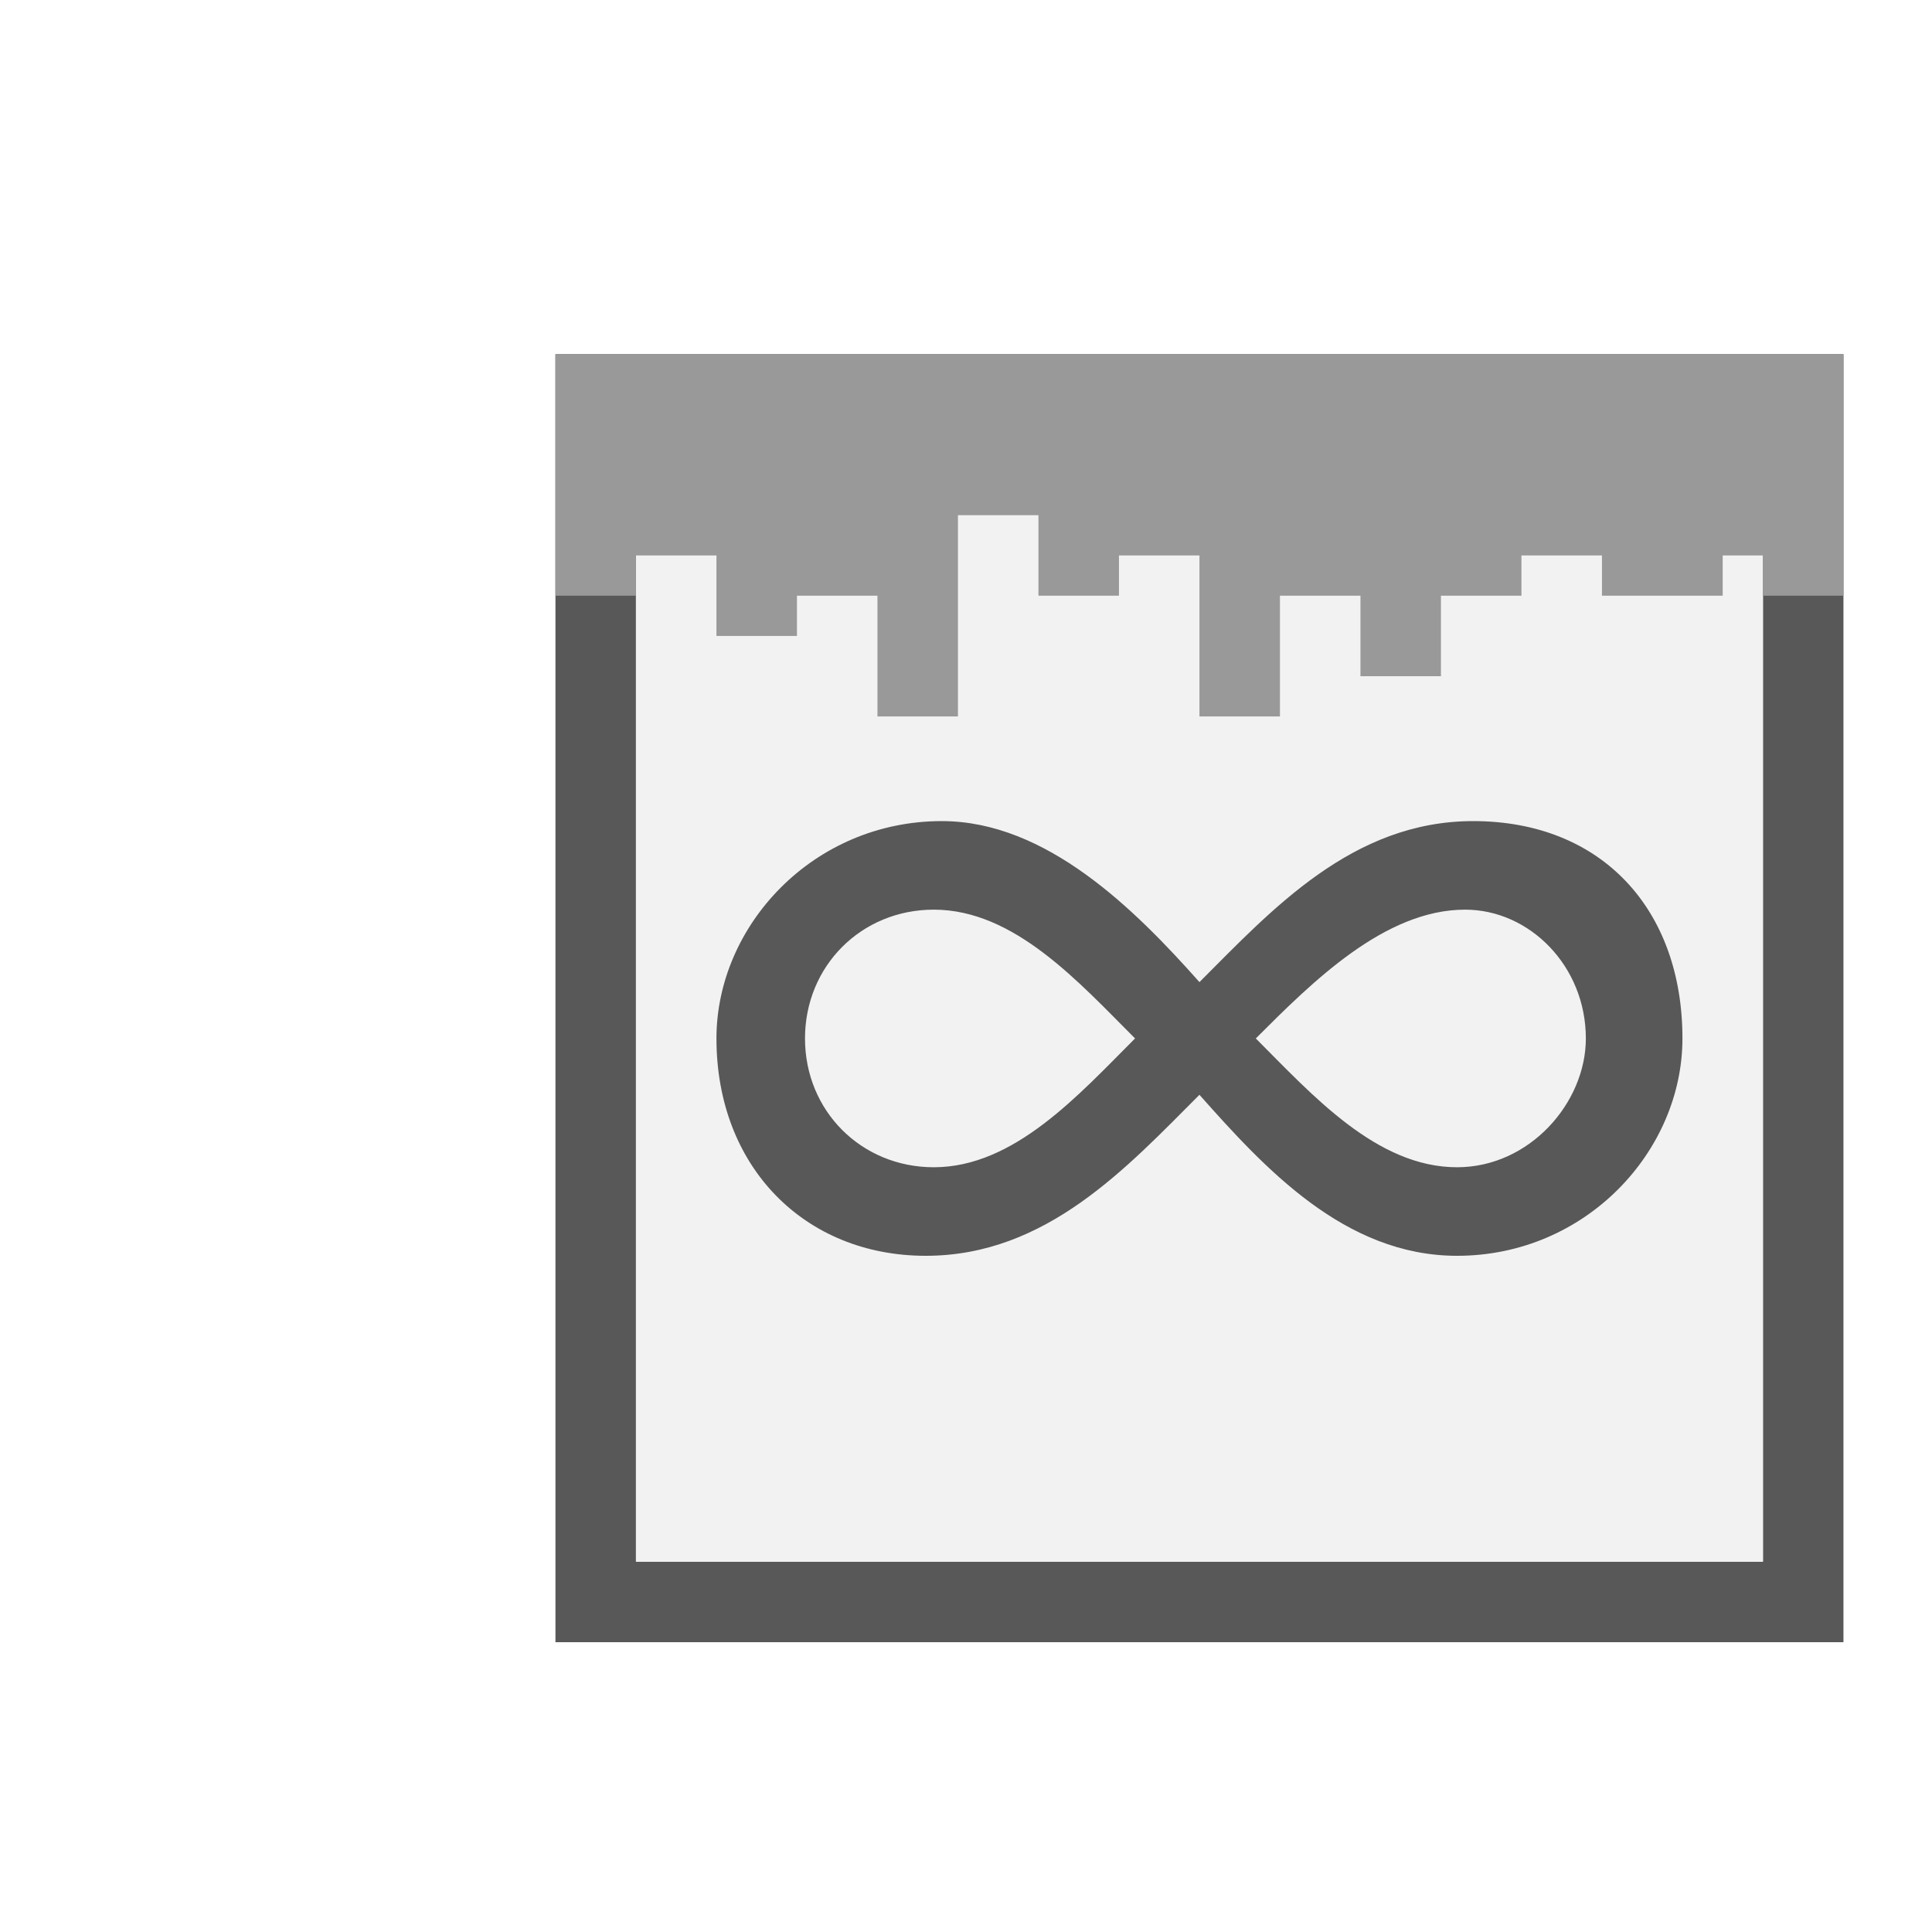
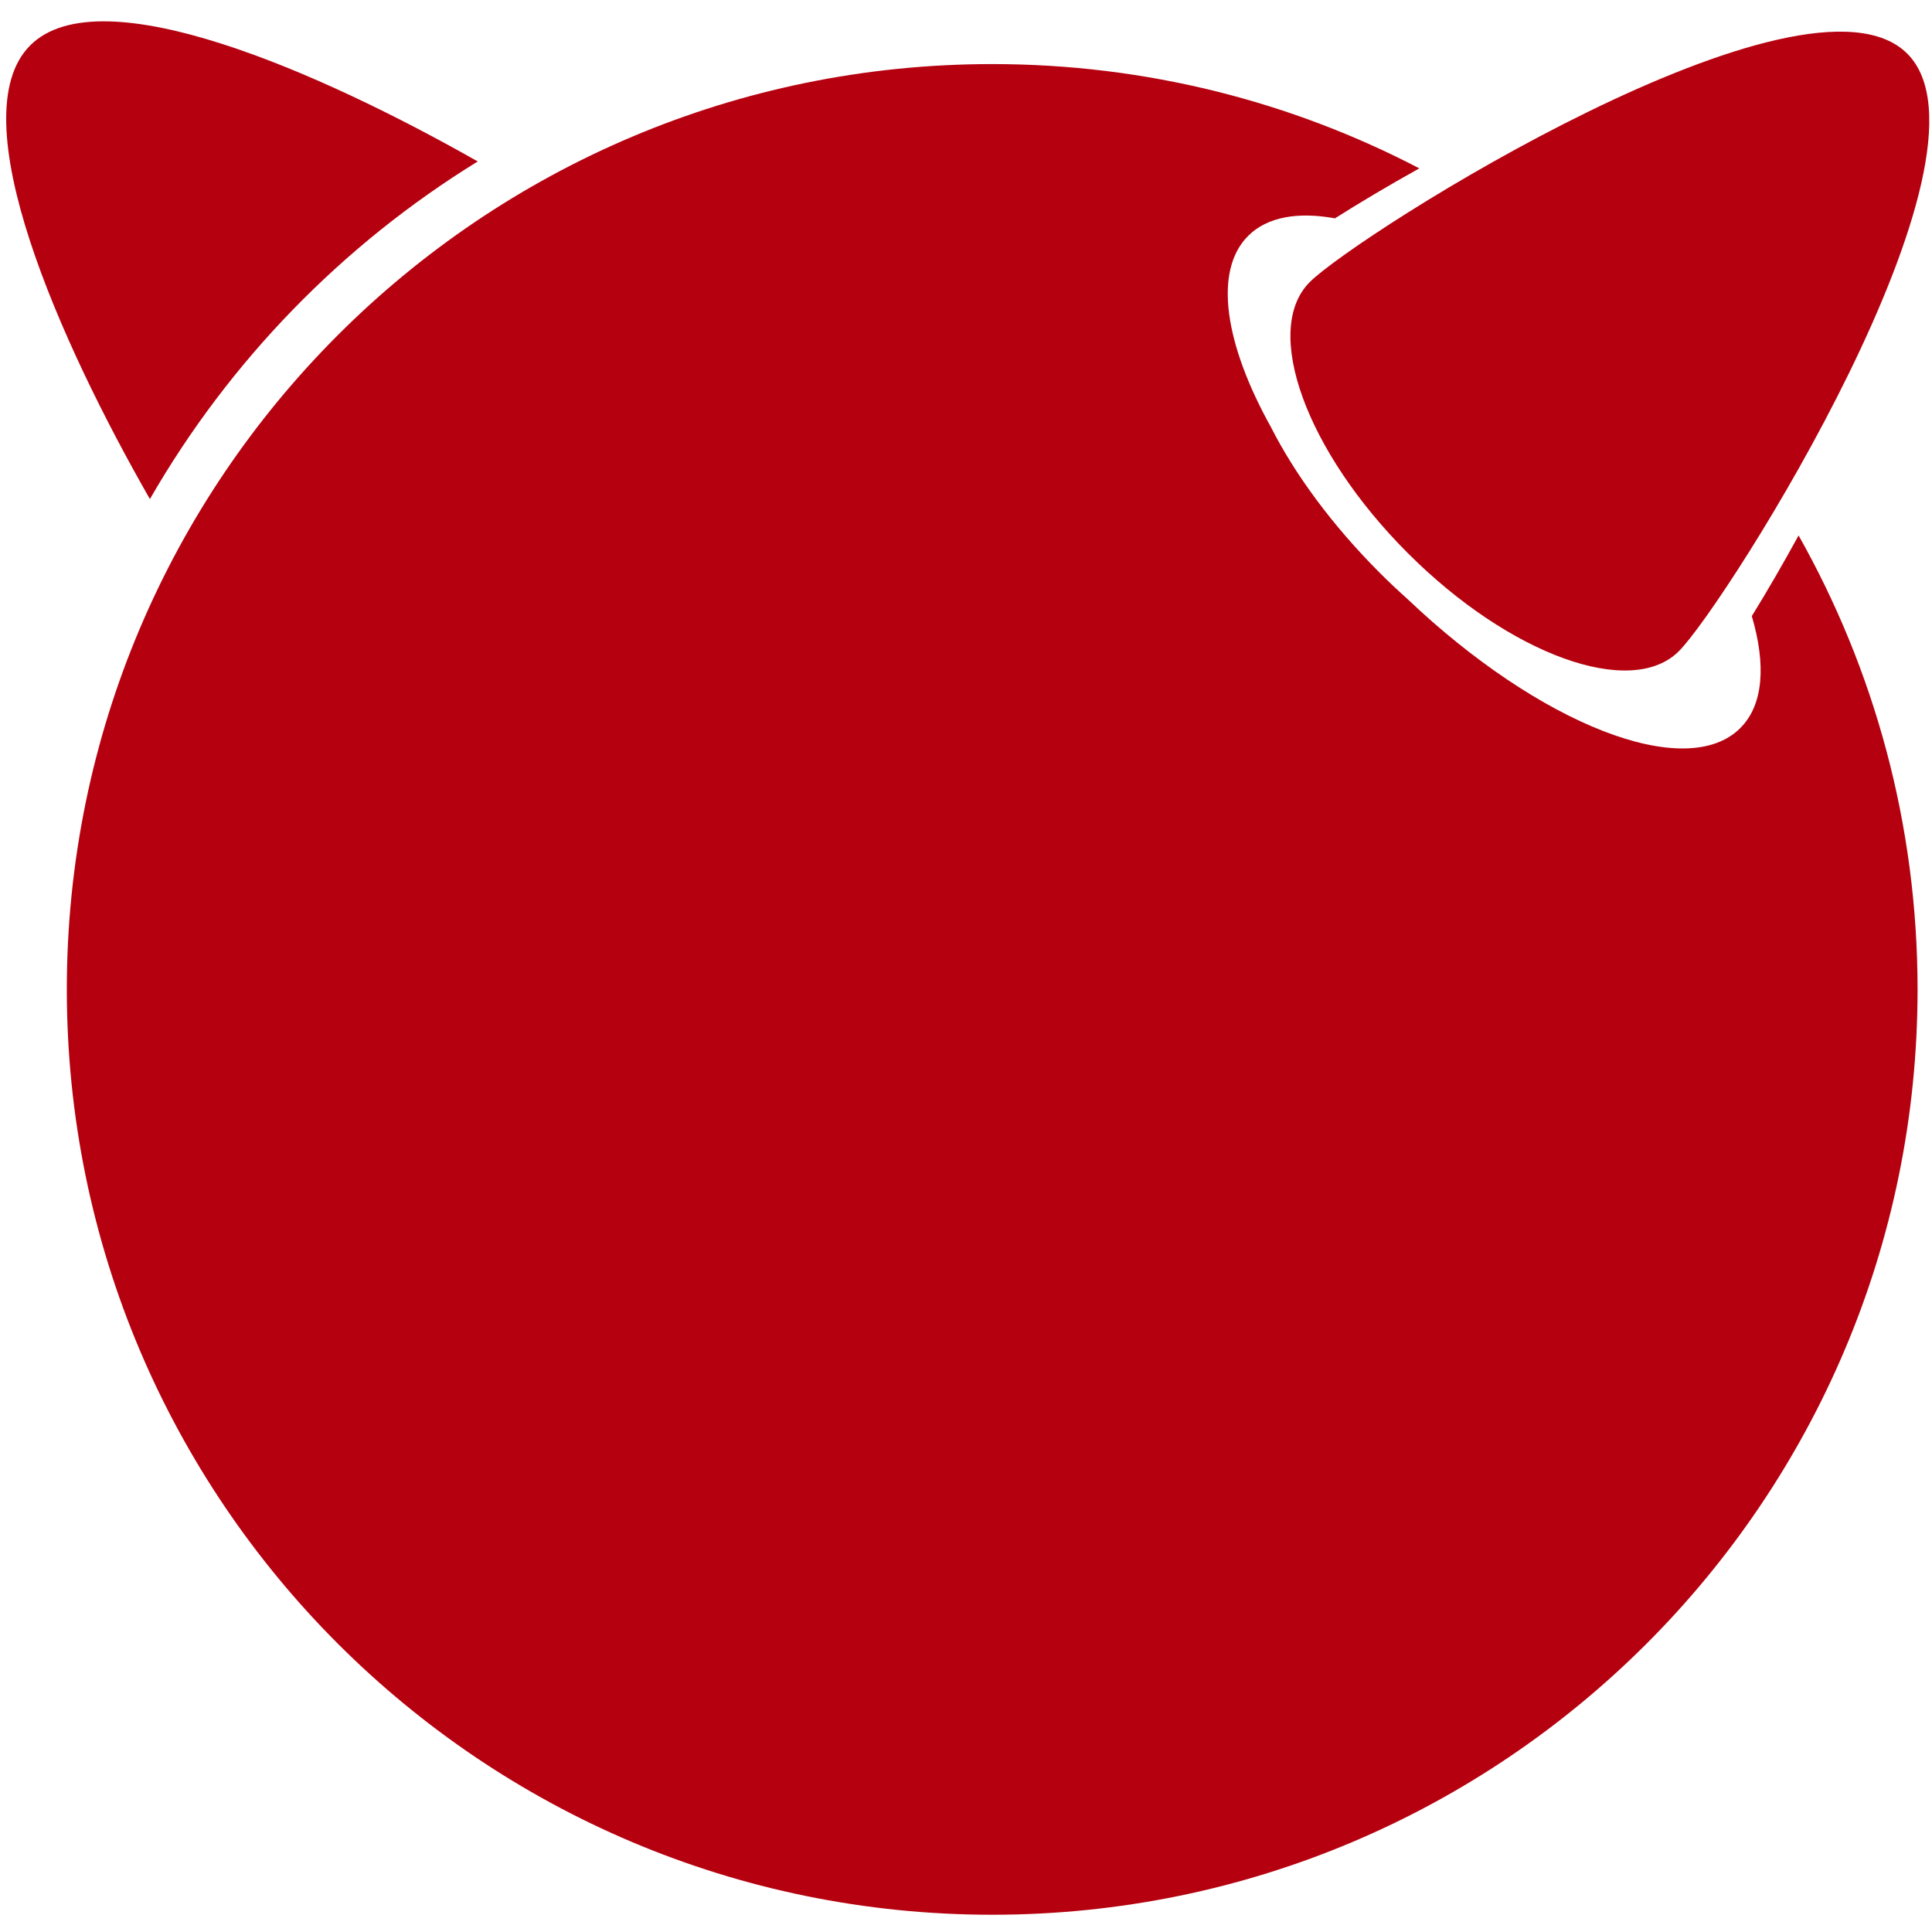
- <svg xmlns="http://www.w3.org/2000/svg" version="1.1" id="Calque_1" x="0px" y="0px" viewBox="0 0 24 24" enable-background="new 0 0 24 24" xml:space="preserve">
-   <path fill="#585858" d="M6.9,4.4v16h16v-16H6.9z M21.9,5.4l0,14h-14v-14H21.9z" />
-   <rect fill="none" width="24" height="24" />
-   <rect x="7.9" y="5.4" fill="#F2F2F2" width="14" height="14" />
-   <polygon fill="#999999" points="7.9,7.4 7.9,6.9 8.9,6.9 8.9,7.9 9.9,7.9 9.9,7.4 10.9,7.4 10.9,8.9 11.9,8.9 11.9,6.4 12.9,6.4   12.9,7.4 13.9,7.4 13.9,6.9 14.9,6.9 14.9,8.9 15.9,8.9 15.9,7.4 16.9,7.4 16.9,8.4 17.9,8.4 17.9,7.4 18.9,7.4 18.9,6.9 19.9,6.9   19.9,7.4 21.4,7.4 21.4,6.9 21.9,6.9 21.9,7.4 22.9,7.4 22.9,4.4 6.9,4.4 6.9,7.4 " />
-   <g>
-     <path fill="#585858" d="M14.9,13.6c-0.9,0.9-1.9,2-3.4,2c-1.5,0-2.6-1.1-2.6-2.7c0-1.4,1.2-2.7,2.8-2.7c1.3,0,2.4,1.1,3.2,2   c0.9-0.9,1.9-2,3.4-2c1.6,0,2.6,1.1,2.6,2.7c0,1.4-1.2,2.7-2.8,2.7C16.7,15.6,15.7,14.5,14.9,13.6z M14.1,12.9   c-0.7-0.7-1.5-1.6-2.5-1.6c-0.9,0-1.6,0.7-1.6,1.6c0,0.9,0.7,1.6,1.6,1.6C12.6,14.5,13.4,13.6,14.1,12.9z M19.7,12.9   c0-0.9-0.7-1.6-1.5-1.6c-1,0-1.9,0.9-2.6,1.6c0.7,0.7,1.5,1.6,2.5,1.6C19,14.5,19.7,13.7,19.7,12.9z" />
+ <svg xmlns="http://www.w3.org/2000/svg" id="svg1993" preserveAspectRatio="xMidYMid" version="1.1" viewBox="0 0 256 256" height="256" width="256">
+   <defs id="defs1997" />
+   <g transform="translate(0,2)" id="g1991" fill="#b5010f">
+     <path id="path1985" d="m 252.723,5.109 c 13.508,13.501 -23.939,72.849 -30.269,79.183 -6.331,6.321 -22.41,0.505 -35.911,-12.999 -13.508,-13.501 -19.327,-29.584 -12.996,-35.914 6.327,-6.334 65.672,-43.777 79.176,-30.269" />
+     <path id="path1987" d="M 63.305,19.394 C 42.683,7.693 13.339,-5.322 4.005,4.013 -5.453,13.468 8.039,43.472 19.863,64.131 30.385,45.838 45.352,30.438 63.305,19.394" />
+     <path id="path1989" d="m 232.123,79.636 c 1.899,6.441 1.557,11.761 -1.523,14.835 -7.193,7.196 -26.624,-0.464 -44.14,-17.134 -1.223,-1.096 -2.436,-2.233 -3.627,-3.427 -6.334,-6.337 -11.262,-13.081 -14.414,-19.292 -6.135,-11.006 -7.67,-20.726 -3.033,-25.363 2.527,-2.524 6.571,-3.213 11.502,-2.325 3.216,-2.034 7.013,-4.299 11.176,-6.621 C 171.136,11.478 151.889,6.49 131.472,6.49 63.753,6.49 8.854,61.38 8.854,129.105 c 0,67.713 54.9,122.609 122.619,122.609 67.719,0 122.615,-54.897 122.615,-122.609 0,-21.87 -5.74,-42.378 -15.766,-60.156 -2.167,3.955 -4.274,7.578 -6.198,10.687" />
  </g>
</svg>
